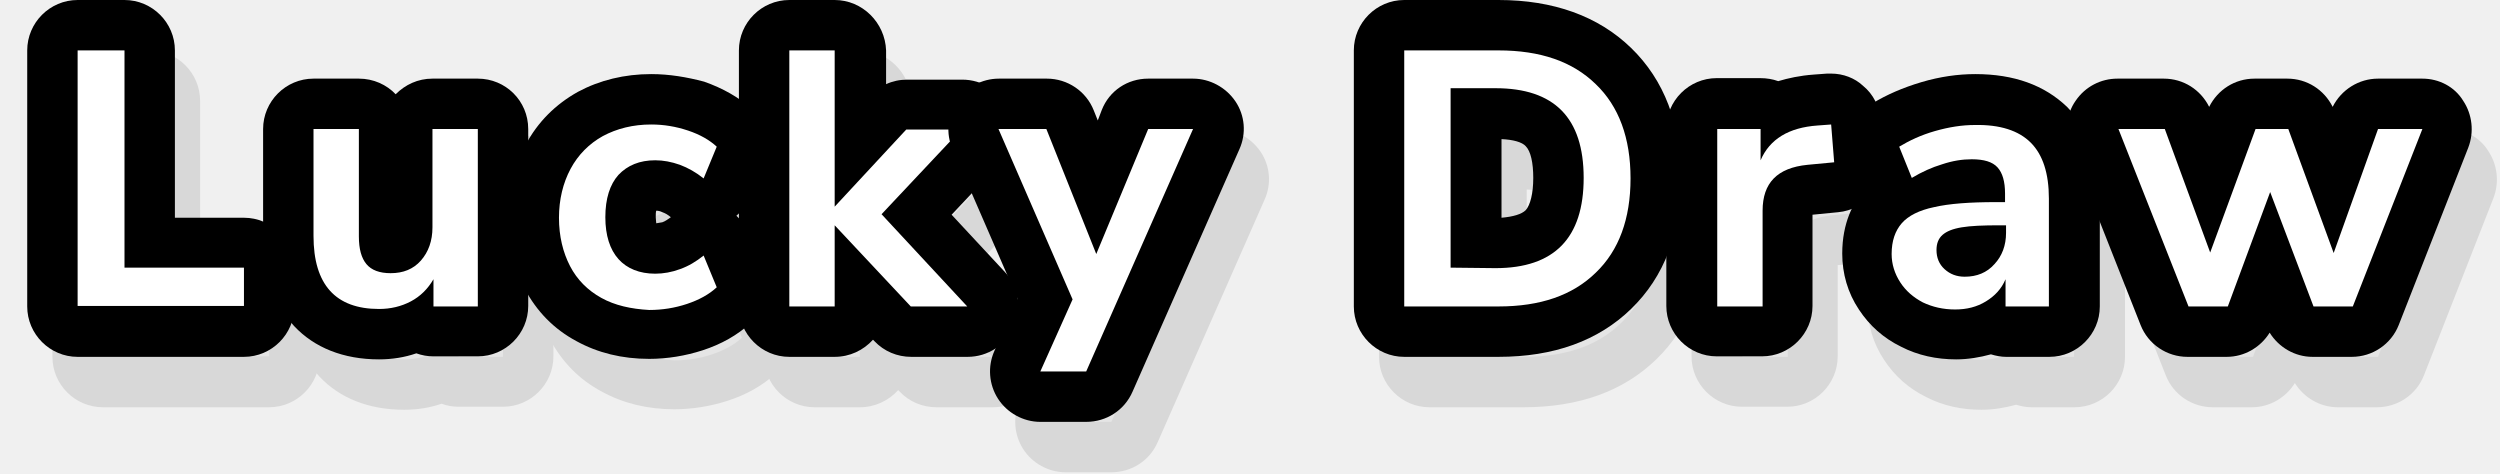
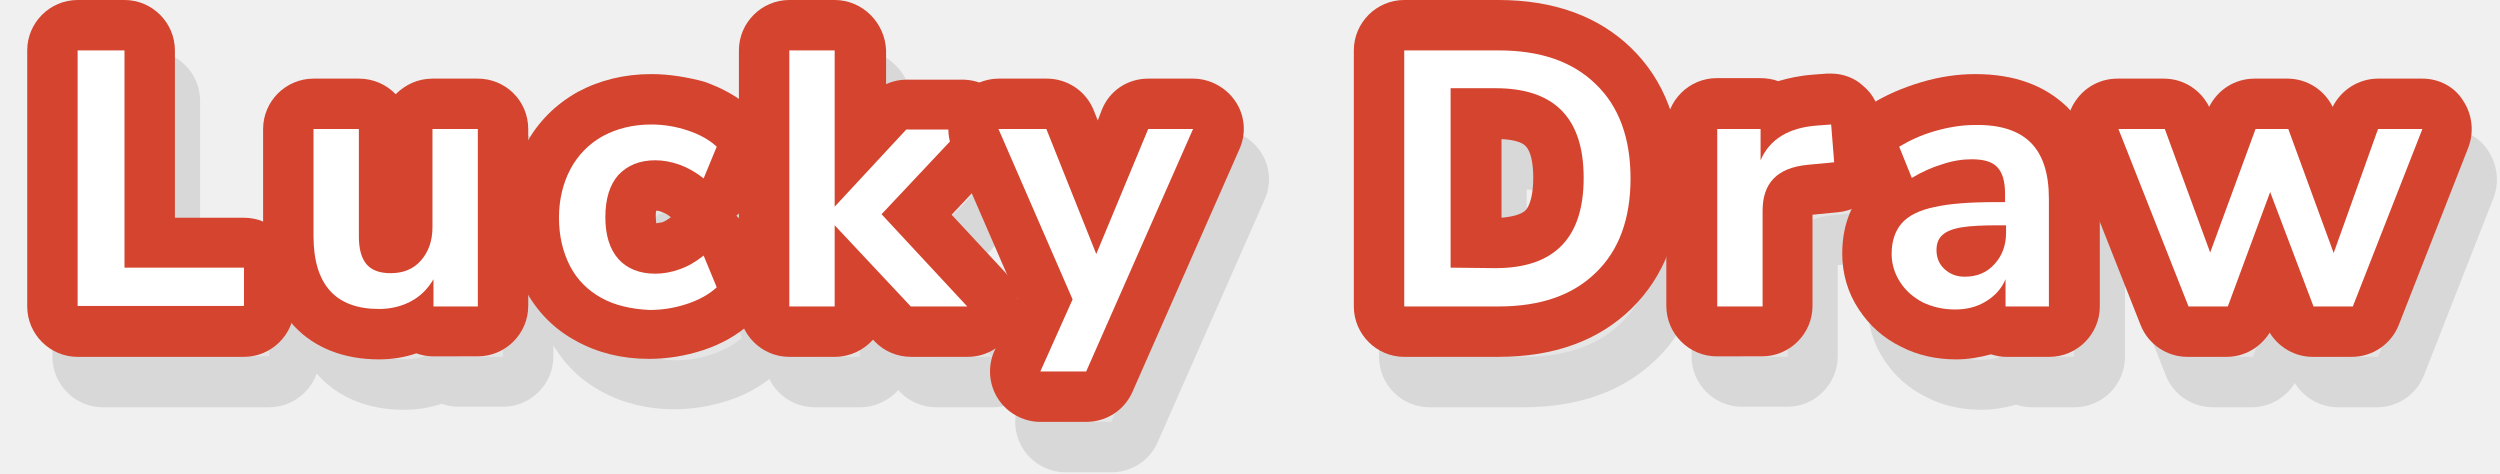
<svg xmlns="http://www.w3.org/2000/svg" version="1.1" id="Layer_1" x="0px" y="0px" viewBox="0 0 496 94" style="enable-background:new 0 0 496 94;" xml:space="preserve" aria-labelledby="Lucky Draw" role="img">
  <style type="text/css">
	#title_svg .st0{opacity:0.1;}
	#title_svg .st1{fill:#000000;}
	#title_svg .st2{fill:#808080;}
- 	#title_svg .st3{fill:currentcolor;}
+ 	#title_svg .st3{fill:#d4442e;}
	#title_svg .st4{fill:#FFFFFF;}
</style>
  <g id="title_svg">
    <g class="st0">
      <path class="st1" d="M29.7,10h-9.3c-5.5,0-10,4.5-10,10v50.8c0,5.5,4.5,10,10,10h33c5.5,0,10-4.5,10-10v-7.6c0-5.5-4.5-10-10-10    H39.7V20C39.7,14.5,35.2,10,29.7,10L29.7,10z" />
      <path class="st2" d="M20.4,70.8V20h9.3v43.1h23.7v7.6h-33V70.8z" />
      <path class="st1" d="M99.8,25.6h-9c-2.9,0-5.4,1.2-7.3,3.1c-1.8-1.9-4.4-3.1-7.3-3.1h-9c-5.5,0-10,4.5-10,10v21.2    c0,15.1,8.8,24.5,23,24.5c2.6,0,5.1-0.4,7.4-1.2c1.1,0.4,2.2,0.6,3.4,0.6h8.8c5.5,0,10-4.5,10-10V35.6    C109.8,30,105.3,25.6,99.8,25.6L99.8,25.6z" />
      <path class="st2" d="M99.8,35.6v35.2H91v-5.4c-1.1,1.9-2.6,3.4-4.5,4.4s-4,1.5-6.3,1.5c-8.6,0-13-4.8-13-14.5V35.6h9v21.3    c0,2.5,0.5,4.3,1.5,5.5s2.6,1.8,4.8,1.8c2.5,0,4.5-0.8,6-2.5s2.3-3.9,2.3-6.6V35.6H99.8z" />
      <path class="st1" d="M134.2,24.7c-5.3,0-10.2,1.2-14.5,3.5c-4.5,2.5-8,6-10.4,10.5c-2.3,4.3-3.5,9.1-3.5,14.4s1.1,10.1,3.3,14.2    c2.4,4.5,5.8,8,10.3,10.4c4.2,2.3,9,3.5,14.4,3.5c3.6,0,7.2-0.6,10.6-1.7c3.7-1.2,6.9-3,9.5-5.4c3.1-2.8,4.1-7.3,2.5-11.2    l-2.6-6.3c-0.6-1.5-1.6-2.8-2.7-3.8c1.2-1,2.1-2.3,2.8-3.8l2.6-6.3c1.6-3.8,0.6-8.3-2.4-11.1c-2.5-2.3-5.7-4.1-9.4-5.4    C141.3,25.3,137.8,24.7,134.2,24.7L134.2,24.7z M135.2,54.3c0-0.3-0.1-0.7-0.1-1.2c0-0.6,0-1,0.1-1.3c0.4,0,0.8,0.1,1.2,0.3    c0.6,0.2,1.1,0.5,1.7,1c-0.6,0.4-1.1,0.8-1.7,1C136,54.2,135.6,54.2,135.2,54.3L135.2,54.3z" />
      <path class="st2" d="M124.3,69.1c-2.7-1.5-4.8-3.6-6.2-6.3c-1.4-2.7-2.2-5.9-2.2-9.6c0-3.6,0.8-6.9,2.3-9.7s3.7-5,6.4-6.5    c2.8-1.5,6-2.3,9.6-2.3c2.5,0,4.9,0.4,7.3,1.2c2.4,0.8,4.3,1.9,5.7,3.2l-2.6,6.3c-1.5-1.2-3.1-2.1-4.7-2.7    c-1.7-0.6-3.3-0.9-4.9-0.9c-3.1,0-5.5,1-7.3,2.9c-1.7,1.9-2.6,4.7-2.6,8.4c0,3.6,0.9,6.4,2.6,8.3c1.7,1.9,4.2,2.9,7.3,2.9    c1.6,0,3.3-0.3,4.9-0.9c1.7-0.6,3.2-1.5,4.7-2.7l2.6,6.3c-1.5,1.4-3.5,2.5-5.9,3.3s-4.9,1.2-7.5,1.2    C130.2,71.3,127,70.6,124.3,69.1z" />
      <path class="st1" d="M170.6,10h-9c-5.5,0-10,4.5-10,10v50.8c0,5.5,4.5,10,10,10h9c3,0,5.7-1.3,7.6-3.4l0.3,0.3    c1.9,2,4.5,3.1,7.3,3.1H197c4,0,7.6-2.4,9.2-6c1.6-3.6,0.9-7.9-1.8-10.8l-10.6-11.4l9.4-10c2.7-2.9,3.5-7.2,1.9-10.8    c-1.6-3.7-5.2-6-9.2-6H185c-1.5,0-2.9,0.3-4.2,0.9V20C180.6,14.5,176.1,10,170.6,10L170.6,10z" />
      <path class="st2" d="M196.9,70.8h-11.2l-15.1-16.1v16.1h-9V20h9v31l14.2-15.3h10.9l-15.8,16.8L196.9,70.8z" />
      <path class="st1" d="M241.7,25.6h-8.9c-4.1,0-7.7,2.4-9.2,6.2l-0.8,2.1l-0.8-2c-1.5-3.8-5.2-6.3-9.3-6.3h-9.5    c-3.4,0-6.5,1.7-8.4,4.5c-1.8,2.8-2.2,6.4-0.8,9.5l12.9,29.7l-4.6,10.3c-1.4,3.1-1.1,6.7,0.7,9.5s5,4.6,8.4,4.6h9.1    c4,0,7.6-2.3,9.2-6l21.2-48.1c1.4-3.1,1.1-6.7-0.8-9.5C248.2,27.3,245,25.6,241.7,25.6L241.7,25.6z M241.7,45.6L241.7,45.6    L241.7,45.6L241.7,45.6z" />
      <path class="st2" d="M232.8,35.6h8.9l-21.2,48.1h-9.1l6.4-14.3l-14.7-33.8h9.5l9.9,24.8L232.8,35.6z" />
      <path class="st1" d="M302.3,10h-18.7c-5.5,0-10,4.5-10,10v50.8c0,5.5,4.5,10,10,10h18.7c11,0,19.8-3.2,26.3-9.5    c6.6-6.4,9.9-15.1,9.9-25.9s-3.3-19.5-9.9-25.9C322.1,13.2,313.2,10,302.3,10L302.3,10z M302.9,53.2V37.6c2.3,0.1,4.1,0.6,4.8,1.4    c1,1,1.5,3.3,1.5,6.3c0,3.1-0.6,5.4-1.5,6.4C306.9,52.5,305.2,53,302.9,53.2L302.9,53.2z" />
      <path class="st2" d="M283.6,20h18.7c8.3,0,14.7,2.2,19.3,6.7c4.6,4.4,6.9,10.7,6.9,18.7s-2.3,14.3-6.9,18.7    c-4.6,4.5-11,6.7-19.3,6.7h-18.7V20z M301.7,63.2c11.7,0,17.5-6,17.5-17.9s-5.8-17.8-17.5-17.8h-8.9v35.6L301.7,63.2L301.7,63.2z" />
      <path class="st1" d="M368.3,24.6c-0.3,0-0.5,0-0.8,0l-2.7,0.2c-2.7,0.2-5,0.7-7,1.3c-1.1-0.4-2.3-0.6-3.6-0.6h-8.6    c-5.5,0-10,4.5-10,10v35.2c0,5.5,4.5,10,10,10h9c5.5,0,10-4.5,10-10V52.6l5.1-0.5c5.4-0.5,9.4-5.3,9-10.7l-0.6-7.6    c-0.2-2.6-1.4-5.1-3.5-6.8C373,25.5,370.7,24.6,368.3,24.6L368.3,24.6z M363.5,52.9L363.5,52.9L363.5,52.9L363.5,52.9z" />
      <path class="st2" d="M368.9,42.2l-5.3,0.5c-6,0.6-8.9,3.6-8.9,9.1v19h-9V35.6h8.6v6.2c1.8-4.2,5.6-6.5,11.3-6.9l2.7-0.2    L368.9,42.2z" />
      <path class="st1" d="M394.8,64.9c2.4,0,4.4-0.8,5.9-2.4c1.5-1.6,2.3-3.7,2.3-6.2v-1.5h-1.3c-3.2,0-5.7,0.1-7.5,0.4    c-1.8,0.3-3,0.8-3.8,1.5s-1.2,1.7-1.2,3c0,1.5,0.5,2.8,1.6,3.8S393.2,64.9,394.8,64.9 M396.9,24.7c-3.4,0-7,0.5-10.7,1.6    c-3.7,1.1-6.9,2.5-9.7,4.2c-4.1,2.6-5.7,7.7-3.9,12.2l2.1,5.1c-2,2.4-4.2,6.4-4.2,12.5c0,4,1.1,7.8,3.3,11.1    c2.1,3.2,4.9,5.7,8.4,7.4c3.3,1.7,7,2.5,10.9,2.5c2.4,0,4.7-0.4,6.9-1c1,0.3,2,0.5,3,0.5h8.6c5.5,0,10-4.5,10-10V49.4    c0-7.7-2.2-13.8-6.5-18.2C410.6,26.9,404.6,24.7,396.9,24.7L396.9,24.7z" />
      <path class="st2" d="M407.9,38.3c2.4,2.4,3.6,6.1,3.6,11.1v21.4h-8.6v-5.4c-0.8,1.9-2.1,3.3-3.9,4.4c-1.8,1.1-3.8,1.6-6.1,1.6    c-2.4,0-4.5-0.5-6.4-1.4c-1.9-1-3.4-2.3-4.5-4s-1.7-3.6-1.7-5.6c0-2.6,0.7-4.6,2-6.1s3.5-2.6,6.4-3.2c3-0.7,7.1-1,12.3-1h1.8v-1.7    c0-2.4-0.5-4.1-1.5-5.2s-2.7-1.6-5.1-1.6c-1.9,0-3.8,0.3-5.9,1c-2,0.6-4,1.5-6,2.7l-2.5-6.2c2-1.2,4.3-2.3,7.1-3.1    c2.8-0.8,5.4-1.2,7.9-1.2C401.8,34.7,405.5,35.9,407.9,38.3z M400.7,62.4c1.5-1.6,2.3-3.7,2.3-6.2v-1.5h-1.3    c-3.2,0-5.7,0.1-7.5,0.4c-1.8,0.3-3,0.8-3.8,1.5s-1.2,1.7-1.2,3c0,1.5,0.5,2.8,1.6,3.8s2.4,1.5,4,1.5    C397.2,64.9,399.2,64.1,400.7,62.4z" />
      <path class="st1" d="M485.6,25.6h-8.8c-3.8,0-7.3,2.2-9,5.6c-1.7-3.4-5.1-5.6-9-5.6h-6.5c-3.9,0-7.3,2.2-9,5.6    c-1.7-3.4-5.1-5.6-9-5.6h-9.2c-3.3,0-6.4,1.6-8.3,4.4c-1.9,2.7-2.2,6.2-1,9.3l13.9,35.2c1.5,3.8,5.2,6.3,9.3,6.3h7.8    c3.5,0,6.7-1.9,8.5-4.8c1.8,2.9,5,4.8,8.5,4.8h7.8c4.1,0,7.8-2.5,9.3-6.3l13.8-35.2c1.2-3.1,0.8-6.6-1-9.3    C492,27.2,488.9,25.6,485.6,25.6L485.6,25.6z M485.6,45.6L485.6,45.6L485.6,45.6L485.6,45.6z" />
      <path class="st2" d="M476.8,35.6h8.8l-13.8,35.2H464l-8.6-22.7L447,70.8h-7.8l-13.9-35.2h9.2l9,24.5l9-24.5h6.5l9,24.6L476.8,35.6    z" />
    </g>
    <g>
      <g>
        <g>
          <path class="st3" d="M24.7,0h-9.3c-5.5,0-10,4.5-10,10v50.8c0,5.5,4.5,10,10,10h33c5.5,0,10-4.5,10-10v-7.6c0-5.5-4.5-10-10-10      H34.7V10C34.7,4.5,30.2,0,24.7,0L24.7,0z" />
          <path class="st4" d="M15.4,60.8V10h9.3v43.1h23.7v7.6h-33V60.8z" />
        </g>
        <g>
          <path class="st3" d="M94.8,15.6h-9c-2.9,0-5.4,1.2-7.3,3.1c-1.8-1.9-4.4-3.1-7.3-3.1h-9c-5.5,0-10,4.5-10,10v21.2      c0,15.1,8.8,24.5,23,24.5c2.6,0,5.1-0.4,7.4-1.2c1.1,0.4,2.2,0.6,3.4,0.6h8.8c5.5,0,10-4.5,10-10V25.6      C104.8,20,100.3,15.6,94.8,15.6L94.8,15.6z" />
          <path class="st4" d="M94.8,25.6v35.2H86v-5.4c-1.1,1.9-2.6,3.4-4.5,4.4s-4,1.5-6.3,1.5c-8.6,0-13-4.8-13-14.5V25.6h9v21.3      c0,2.5,0.5,4.3,1.5,5.5s2.6,1.8,4.8,1.8c2.5,0,4.5-0.8,6-2.5s2.3-3.9,2.3-6.6V25.6H94.8z" />
        </g>
        <g>
          <path class="st3" d="M129.2,14.7c-5.3,0-10.2,1.2-14.5,3.5c-4.5,2.5-8,6-10.4,10.5c-2.3,4.3-3.5,9.1-3.5,14.4s1.1,10.1,3.3,14.2      c2.4,4.5,5.8,8,10.3,10.4c4.2,2.3,9,3.5,14.4,3.5c3.6,0,7.2-0.6,10.6-1.7c3.7-1.2,6.9-3,9.5-5.4c3.1-2.8,4.1-7.3,2.5-11.2      l-2.6-6.3c-0.6-1.5-1.6-2.8-2.7-3.8c1.2-1,2.1-2.3,2.8-3.8l2.6-6.3c1.6-3.8,0.6-8.3-2.4-11.1c-2.5-2.3-5.7-4.1-9.4-5.4      C136.3,15.3,132.8,14.7,129.2,14.7L129.2,14.7z M130.2,44.3c0-0.3-0.1-0.7-0.1-1.2c0-0.6,0-1,0.1-1.3c0.4,0,0.8,0.1,1.2,0.3      c0.6,0.2,1.1,0.5,1.7,1c-0.6,0.4-1.1,0.8-1.7,1C131,44.2,130.6,44.2,130.2,44.3L130.2,44.3z" />
          <path class="st4" d="M119.3,59.1c-2.7-1.5-4.8-3.6-6.2-6.3c-1.4-2.7-2.2-5.9-2.2-9.6c0-3.6,0.8-6.9,2.3-9.7s3.7-5,6.4-6.5      c2.8-1.5,6-2.3,9.6-2.3c2.5,0,4.9,0.4,7.3,1.2c2.4,0.8,4.3,1.9,5.7,3.2l-2.6,6.3c-1.5-1.2-3.1-2.1-4.7-2.7      c-1.7-0.6-3.3-0.9-4.9-0.9c-3.1,0-5.5,1-7.3,2.9c-1.7,1.9-2.6,4.7-2.6,8.4c0,3.6,0.9,6.4,2.6,8.3s4.2,2.9,7.3,2.9      c1.6,0,3.3-0.3,4.9-0.9c1.7-0.6,3.2-1.5,4.7-2.7l2.6,6.3c-1.5,1.4-3.5,2.5-5.9,3.3s-4.9,1.2-7.5,1.2      C125.2,61.3,122,60.6,119.3,59.1z" />
        </g>
        <g>
          <path class="st3" d="M165.6,0h-9c-5.5,0-10,4.5-10,10v50.8c0,5.5,4.5,10,10,10h9c3,0,5.7-1.3,7.6-3.4l0.3,0.3      c1.9,2,4.5,3.1,7.3,3.1H192c4,0,7.6-2.4,9.2-6c1.6-3.6,0.9-7.9-1.8-10.8l-10.6-11.4l9.4-10c2.7-2.9,3.5-7.2,1.9-10.8      c-1.6-3.7-5.2-6-9.2-6H180c-1.5,0-2.9,0.3-4.2,0.9V10C175.6,4.5,171.1,0,165.6,0L165.6,0z" />
          <path class="st4" d="M191.9,60.8h-11.2l-15.1-16.1v16.1h-9V10h9v31l14.2-15.3h10.9l-15.8,16.8L191.9,60.8z" />
        </g>
        <g>
          <path class="st3" d="M236.7,15.6h-8.9c-4.1,0-7.7,2.4-9.2,6.2l-0.8,2.1l-0.8-2c-1.5-3.8-5.2-6.3-9.3-6.3h-9.5      c-3.4,0-6.5,1.7-8.4,4.5c-1.8,2.8-2.2,6.4-0.8,9.5l12.9,29.7l-4.6,10.3c-1.4,3.1-1.1,6.7,0.7,9.5s5,4.6,8.4,4.6h9.1      c4,0,7.6-2.3,9.2-6l21.2-48.1c1.4-3.1,1.1-6.7-0.8-9.5C243.2,17.3,240,15.6,236.7,15.6L236.7,15.6z M236.7,35.6L236.7,35.6      L236.7,35.6L236.7,35.6z" />
          <path class="st4" d="M227.8,25.6h8.9l-21.2,48.1h-9.1l6.4-14.3l-14.7-33.8h9.5l9.9,24.8L227.8,25.6z" />
        </g>
        <g>
          <path class="st3" d="M297.3,0h-18.7c-5.5,0-10,4.5-10,10v50.8c0,5.5,4.5,10,10,10h18.7c11,0,19.8-3.2,26.3-9.5      c6.6-6.4,9.9-15.1,9.9-25.9s-3.3-19.5-9.9-25.9C317.1,3.2,308.2,0,297.3,0L297.3,0z M297.9,43.2V27.6c2.3,0.1,4.1,0.6,4.8,1.4      c1,1,1.5,3.3,1.5,6.3c0,3.1-0.6,5.4-1.5,6.4C301.9,42.5,300.2,43,297.9,43.2L297.9,43.2z" />
          <path class="st4" d="M278.6,10h18.7c8.3,0,14.7,2.2,19.3,6.7c4.6,4.4,6.9,10.7,6.9,18.7s-2.3,14.3-6.9,18.7      c-4.6,4.5-11,6.7-19.3,6.7h-18.7V10z M296.7,53.2c11.7,0,17.5-6,17.5-17.9s-5.8-17.8-17.5-17.8h-8.9v35.6L296.7,53.2L296.7,53.2      z" />
        </g>
        <g>
          <path class="st3" d="M363.3,14.6c-0.3,0-0.5,0-0.8,0l-2.7,0.2c-2.7,0.2-5,0.7-7,1.3c-1.1-0.4-2.3-0.6-3.6-0.6h-8.6      c-5.5,0-10,4.5-10,10v35.2c0,5.5,4.5,10,10,10h9c5.5,0,10-4.5,10-10V42.6l5.1-0.5c5.4-0.5,9.4-5.3,9-10.7l-0.6-7.6      c-0.2-2.6-1.4-5.1-3.5-6.8C368,15.5,365.7,14.6,363.3,14.6L363.3,14.6z M358.5,42.9L358.5,42.9L358.5,42.9L358.5,42.9z" />
          <path class="st4" d="M363.9,32.2l-5.3,0.5c-6,0.6-8.9,3.6-8.9,9.1v19h-9V25.6h8.6v6.2c1.8-4.2,5.6-6.5,11.3-6.9l2.7-0.2      L363.9,32.2z" />
        </g>
        <g>
          <path class="st3" d="M389.8,54.9c2.4,0,4.4-0.8,5.9-2.4s2.3-3.7,2.3-6.2v-1.5h-1.3c-3.2,0-5.7,0.1-7.5,0.4      c-1.8,0.3-3,0.8-3.8,1.5s-1.2,1.7-1.2,3c0,1.5,0.5,2.8,1.6,3.8S388.2,54.9,389.8,54.9 M391.9,14.7c-3.4,0-7,0.5-10.7,1.6      s-6.9,2.5-9.7,4.2c-4.1,2.6-5.7,7.7-3.9,12.2l2.1,5.1c-2,2.4-4.2,6.4-4.2,12.5c0,4,1.1,7.8,3.3,11.1c2.1,3.2,4.9,5.7,8.4,7.4      c3.3,1.7,7,2.5,10.9,2.5c2.4,0,4.7-0.4,6.9-1c1,0.3,2,0.5,3,0.5h8.6c5.5,0,10-4.5,10-10V39.4c0-7.7-2.2-13.8-6.5-18.2      C405.6,16.9,399.6,14.7,391.9,14.7L391.9,14.7z" />
          <path class="st4" d="M402.9,28.3c2.4,2.4,3.6,6.1,3.6,11.1v21.4h-8.6v-5.4c-0.8,1.9-2.1,3.3-3.9,4.4c-1.8,1.1-3.8,1.6-6.1,1.6      c-2.4,0-4.5-0.5-6.4-1.4c-1.9-1-3.4-2.3-4.5-4s-1.7-3.6-1.7-5.6c0-2.6,0.7-4.6,2-6.1s3.5-2.6,6.4-3.2c3-0.7,7.1-1,12.3-1h1.8      v-1.7c0-2.4-0.5-4.1-1.5-5.2s-2.7-1.6-5.1-1.6c-1.9,0-3.8,0.3-5.9,1c-2,0.6-4,1.5-6,2.7l-2.5-6.2c2-1.2,4.3-2.3,7.1-3.1      c2.8-0.8,5.4-1.2,7.9-1.2C396.8,24.7,400.5,25.9,402.9,28.3z M395.7,52.4c1.5-1.6,2.3-3.7,2.3-6.2v-1.5h-1.3      c-3.2,0-5.7,0.1-7.5,0.4c-1.8,0.3-3,0.8-3.8,1.5s-1.2,1.7-1.2,3c0,1.5,0.5,2.8,1.6,3.8s2.4,1.5,4,1.5      C392.2,54.9,394.2,54.1,395.7,52.4z" />
        </g>
        <g>
          <path class="st3" d="M480.6,15.6h-8.8c-3.8,0-7.3,2.2-9,5.6c-1.7-3.4-5.1-5.6-9-5.6h-6.5c-3.9,0-7.3,2.2-9,5.6      c-1.7-3.4-5.1-5.6-9-5.6h-9.2c-3.3,0-6.4,1.6-8.3,4.4c-1.9,2.7-2.2,6.2-1,9.3l13.9,35.2c1.5,3.8,5.2,6.3,9.3,6.3h7.8      c3.5,0,6.7-1.9,8.5-4.8c1.8,2.9,5,4.8,8.5,4.8h7.8c4.1,0,7.8-2.5,9.3-6.3l13.8-35.2c1.2-3.1,0.8-6.6-1-9.3      C487,17.2,483.9,15.6,480.6,15.6L480.6,15.6z M480.6,35.6L480.6,35.6L480.6,35.6L480.6,35.6z" />
          <path class="st4" d="M471.8,25.6h8.8l-13.8,35.2H459l-8.6-22.7L442,60.8h-7.8l-13.9-35.2h9.2l9,24.5l9-24.5h6.5l9,24.6      L471.8,25.6z" />
        </g>
      </g>
    </g>
  </g>
</svg>
